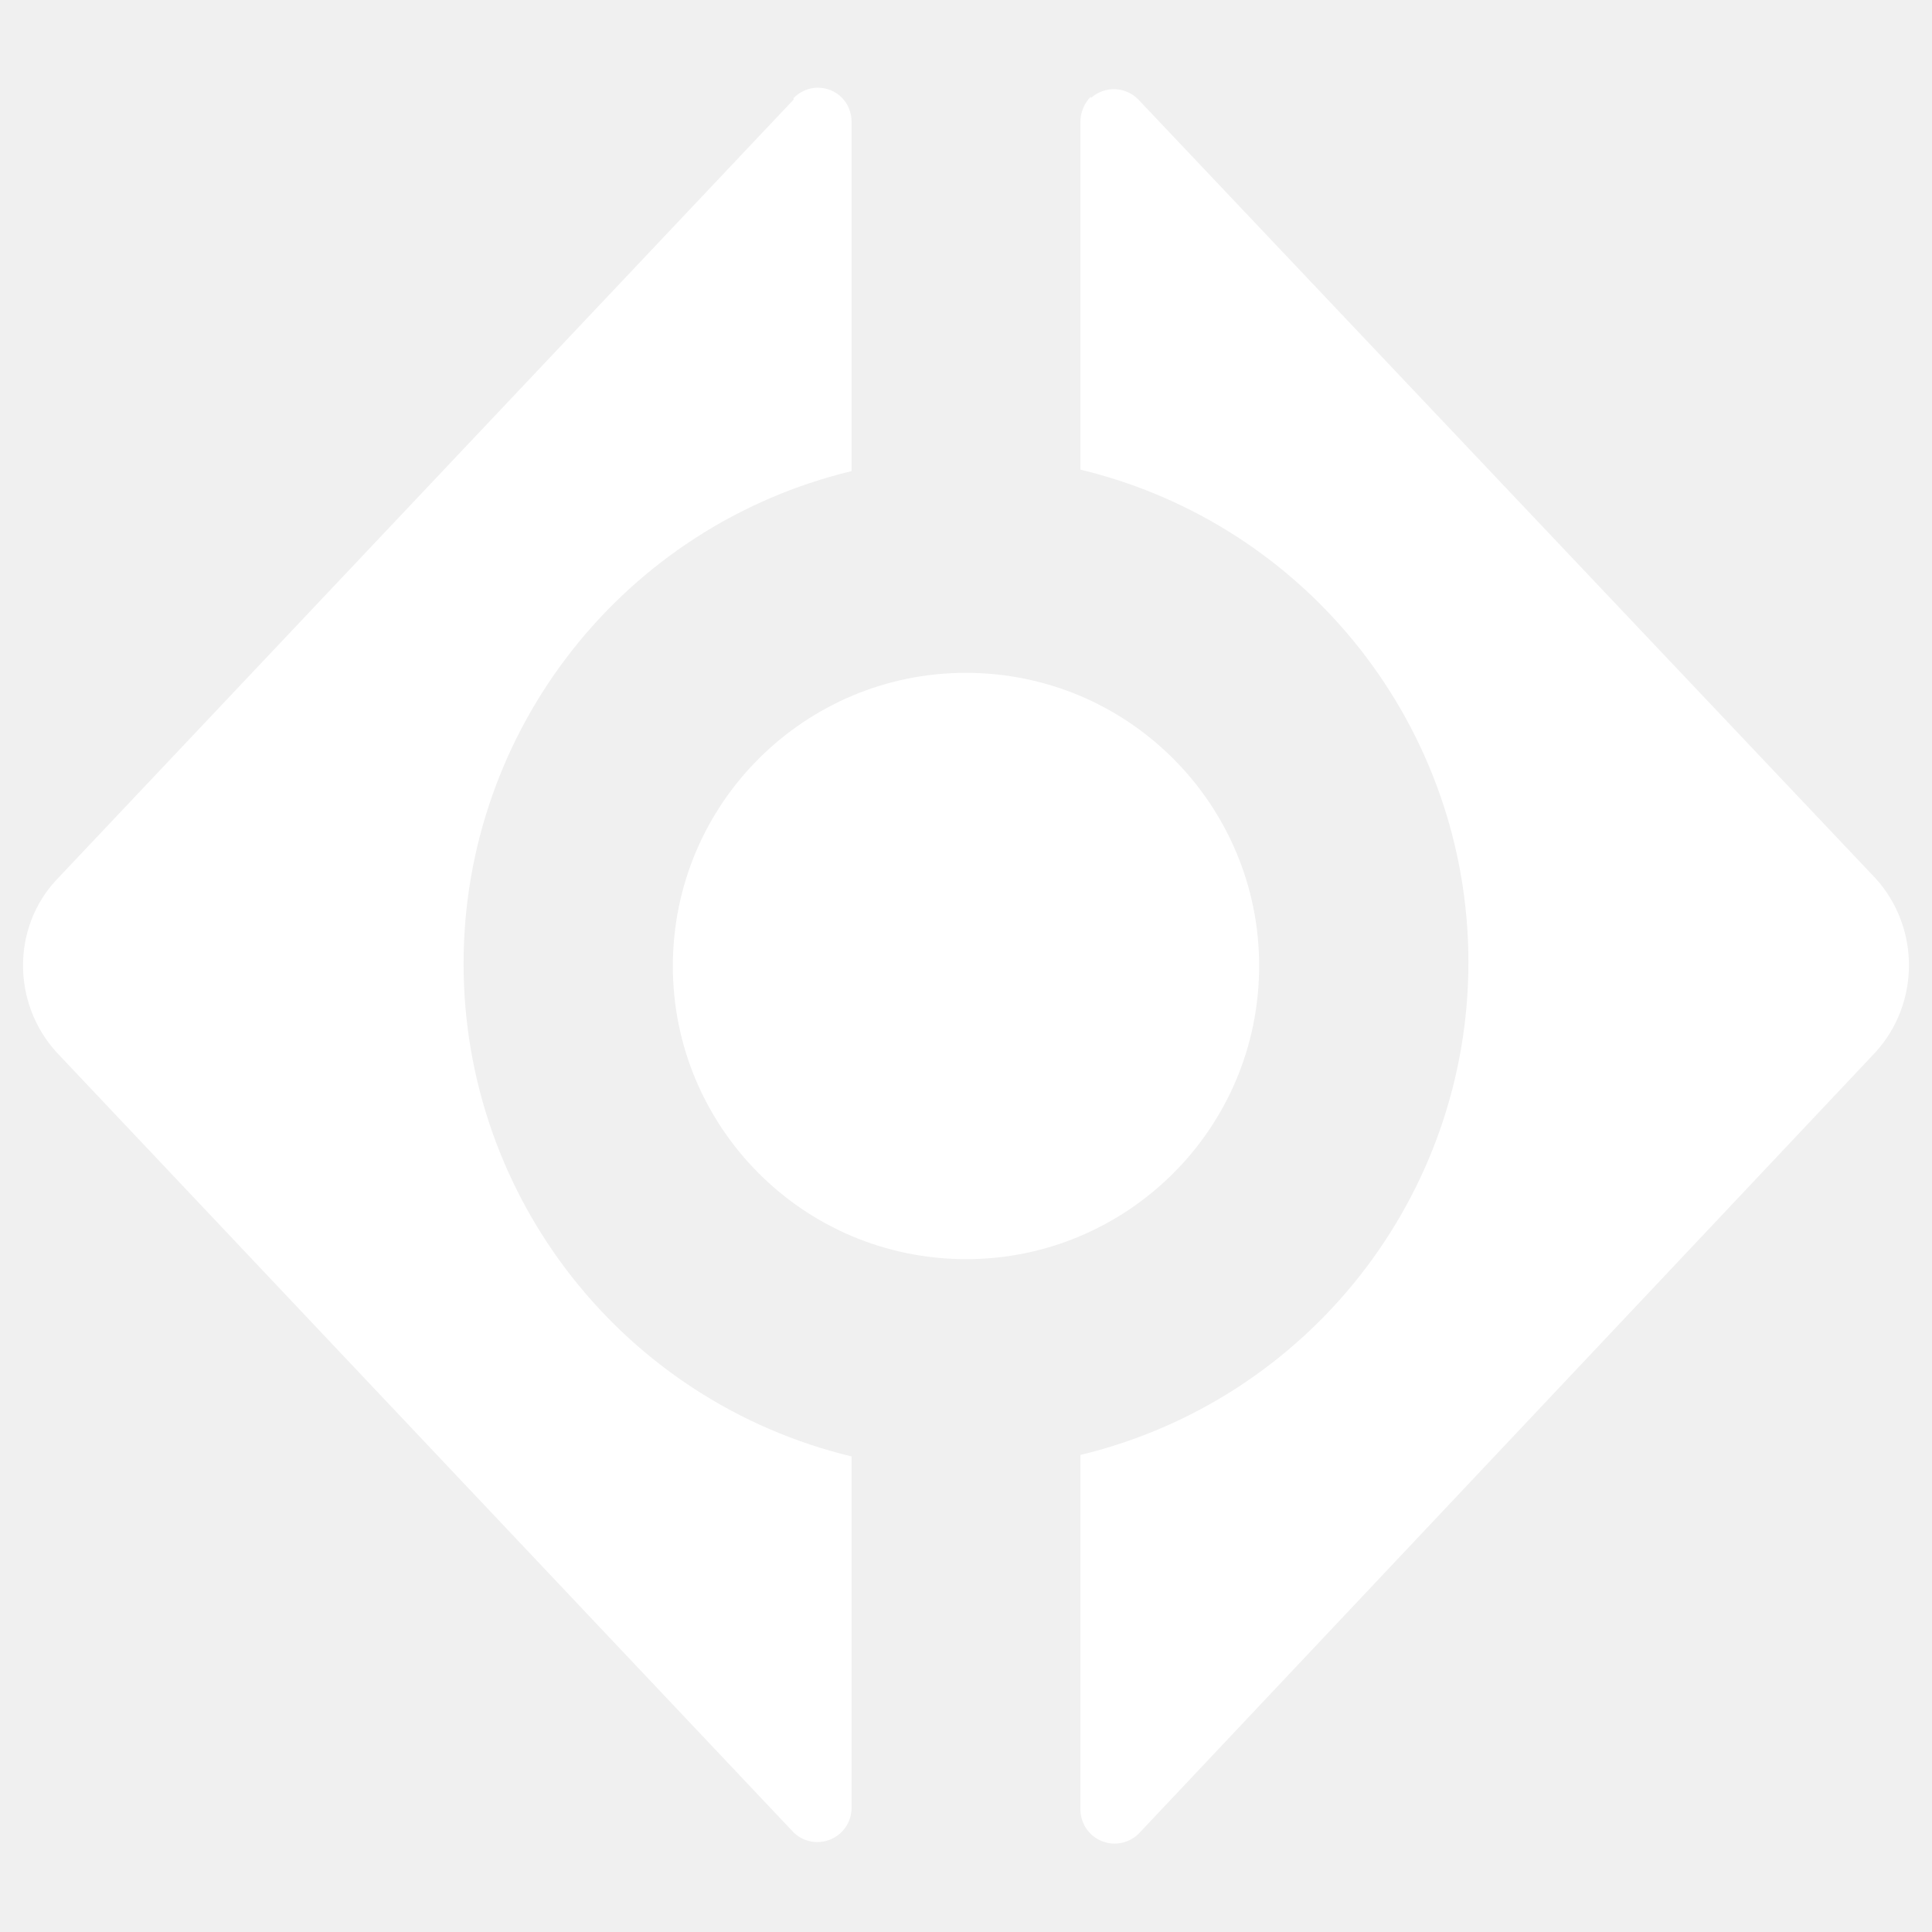
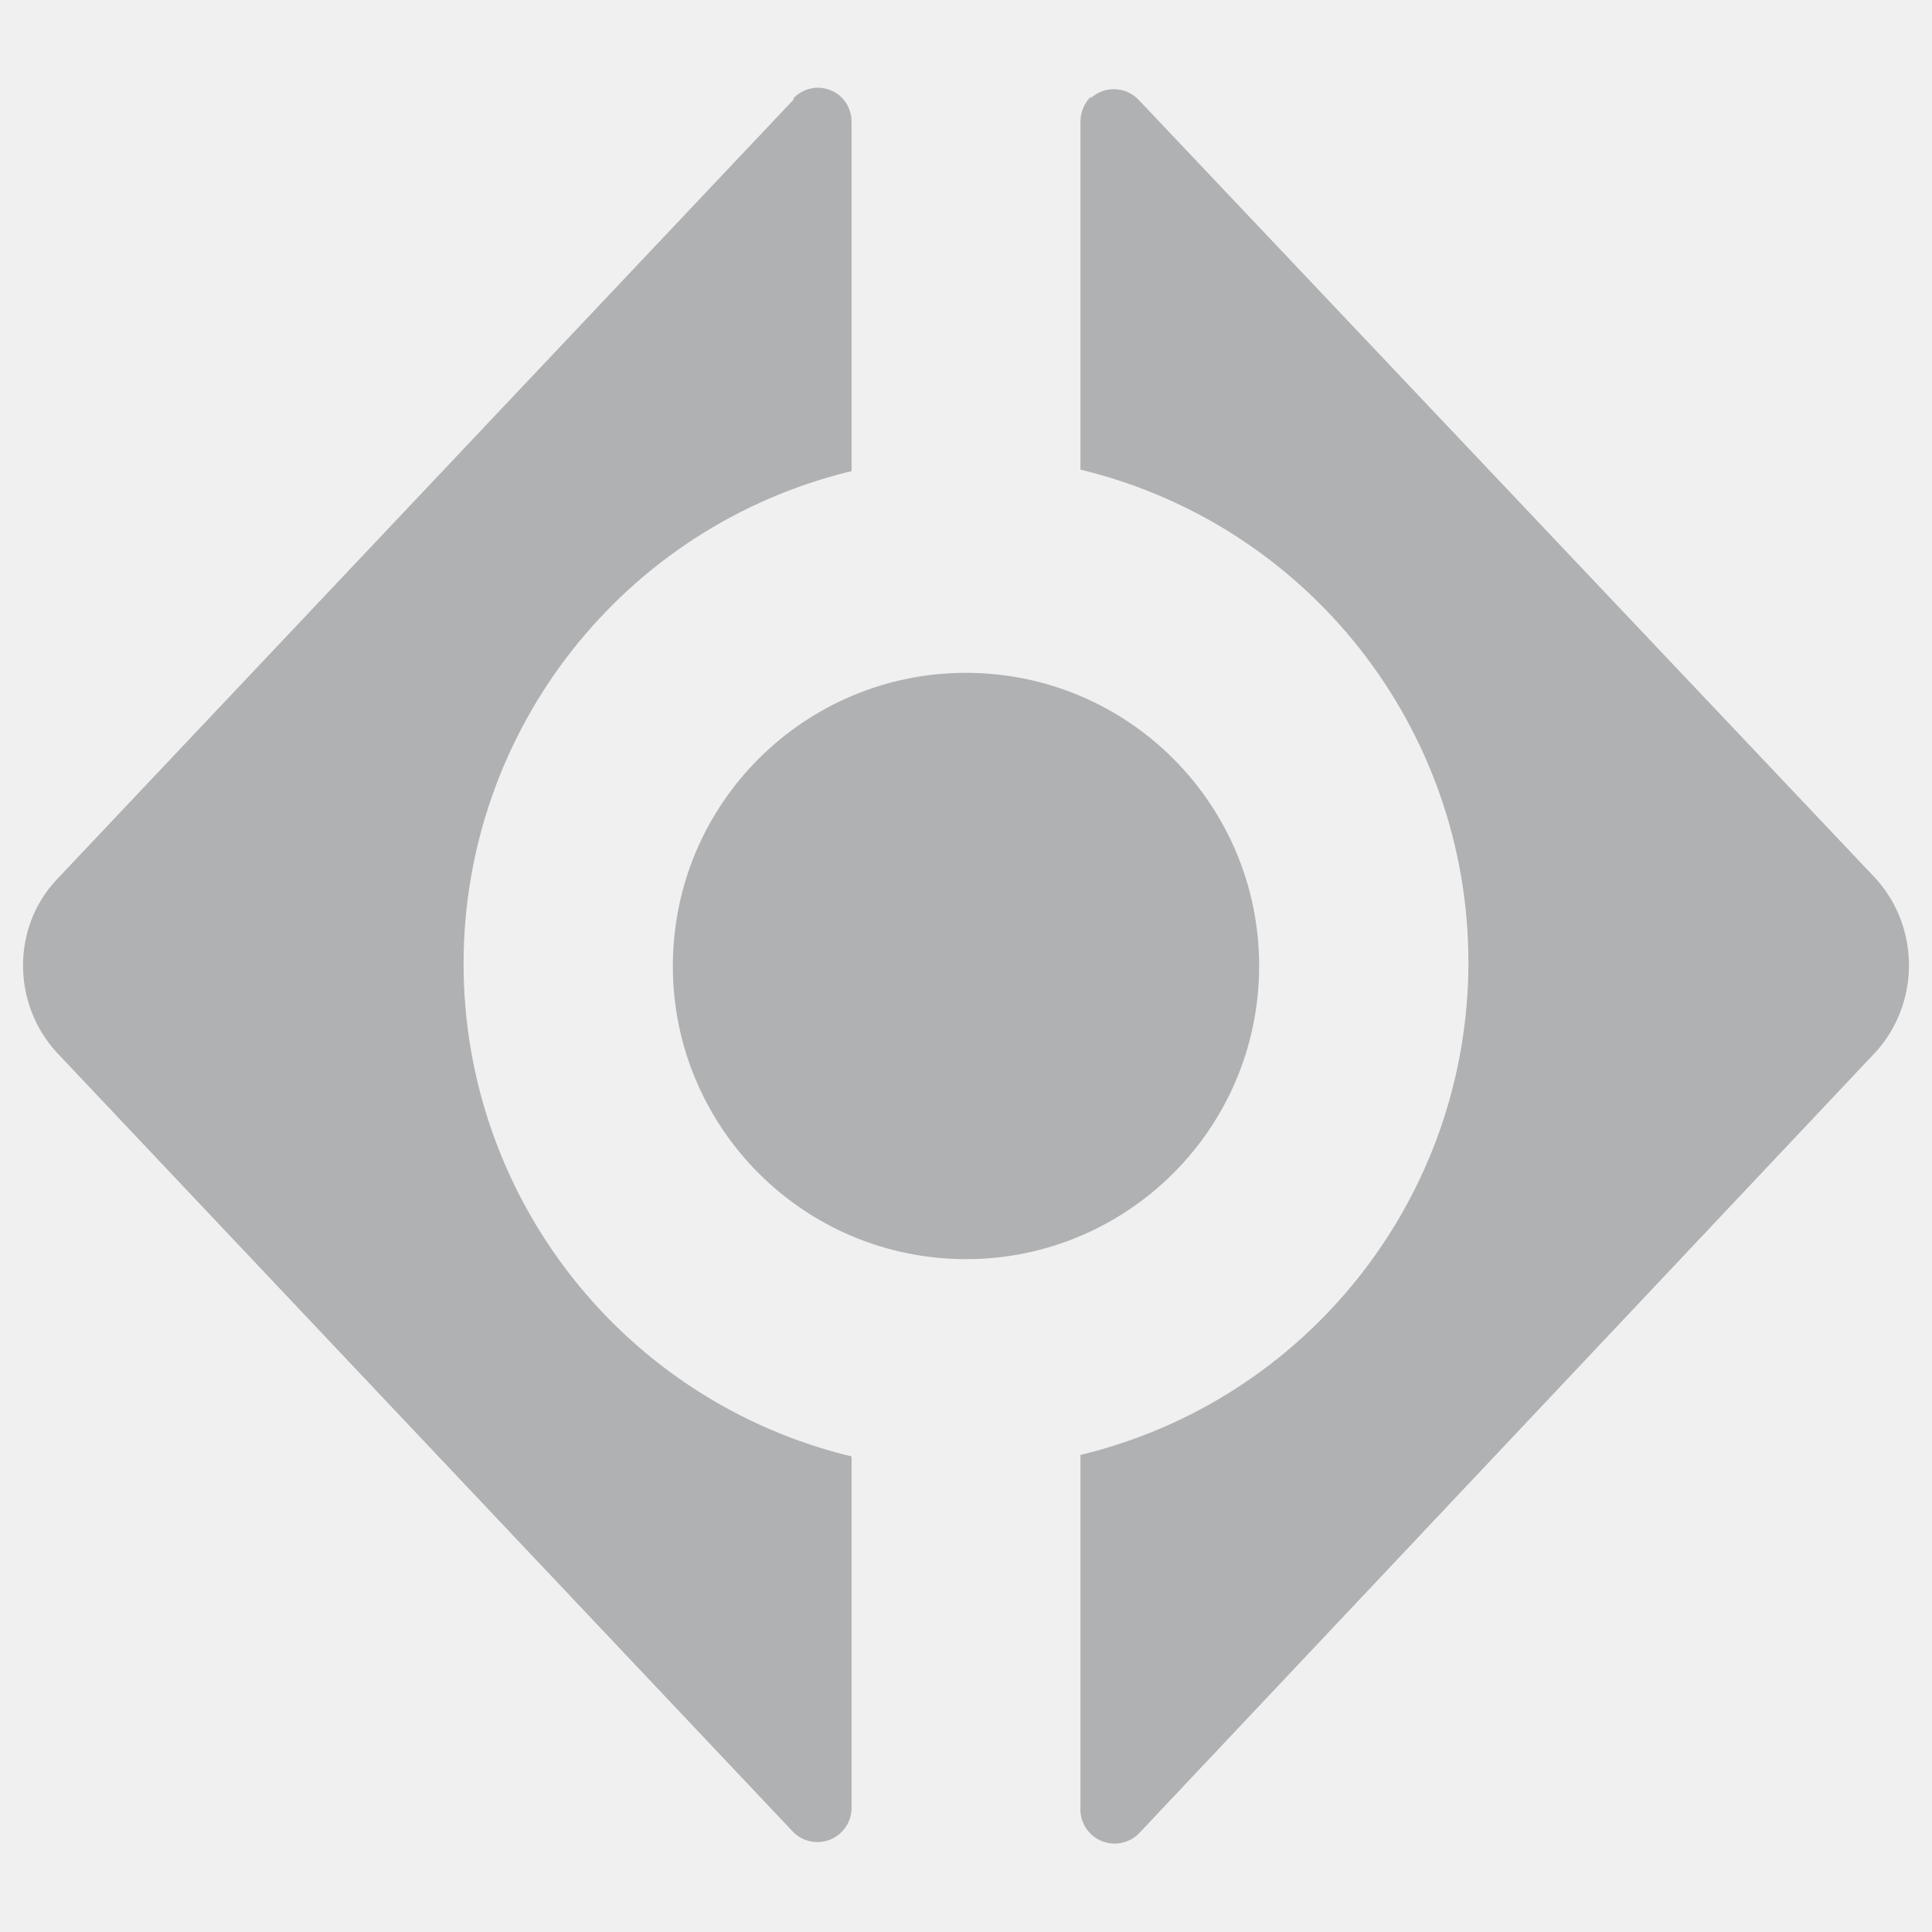
<svg xmlns="http://www.w3.org/2000/svg" viewBox="0 0 13 13">
-   <path fill="#FFF" d="M4.53 6.4a1.97 1.97 0 1 0 3.94.2 1.97 1.97 0 0 0-3.94-.2z" />
-   <path fill="#FFF" d="M7.34.65a.24.24 0 0 0-.07.17v2.34a3.41 3.41 0 0 1 0 6.63v2.39a.23.23 0 0 0 .4.15l4.95-5.25c.3-.33.3-.84 0-1.17L7.66.67a.23.23 0 0 0-.32-.01zm-2 .02L.38 5.92c-.3.32-.3.83 0 1.16l4.96 5.25a.23.23 0 0 0 .39-.16V9.8a3.41 3.41 0 0 1 0-6.63V.82c0-.13-.1-.23-.23-.23a.23.23 0 0 0-.16.07z" />
+   <path fill="#AFB1B3" d="M4.53 6.4a1.97 1.97 0 1 0 3.94.2 1.97 1.97 0 0 0-3.94-.2z" />
+   <path fill="#AFB1B3" d="M7.34.65a.24.24 0 0 0-.07.17v2.34a3.41 3.41 0 0 1 0 6.63v2.39a.23.23 0 0 0 .4.15l4.95-5.25c.3-.33.3-.84 0-1.17L7.66.67a.23.23 0 0 0-.32-.01zm-2 .02L.38 5.92c-.3.32-.3.83 0 1.16l4.96 5.25a.23.23 0 0 0 .39-.16V9.8a3.41 3.41 0 0 1 0-6.63V.82c0-.13-.1-.23-.23-.23a.23.23 0 0 0-.16.07z" />
</svg>
